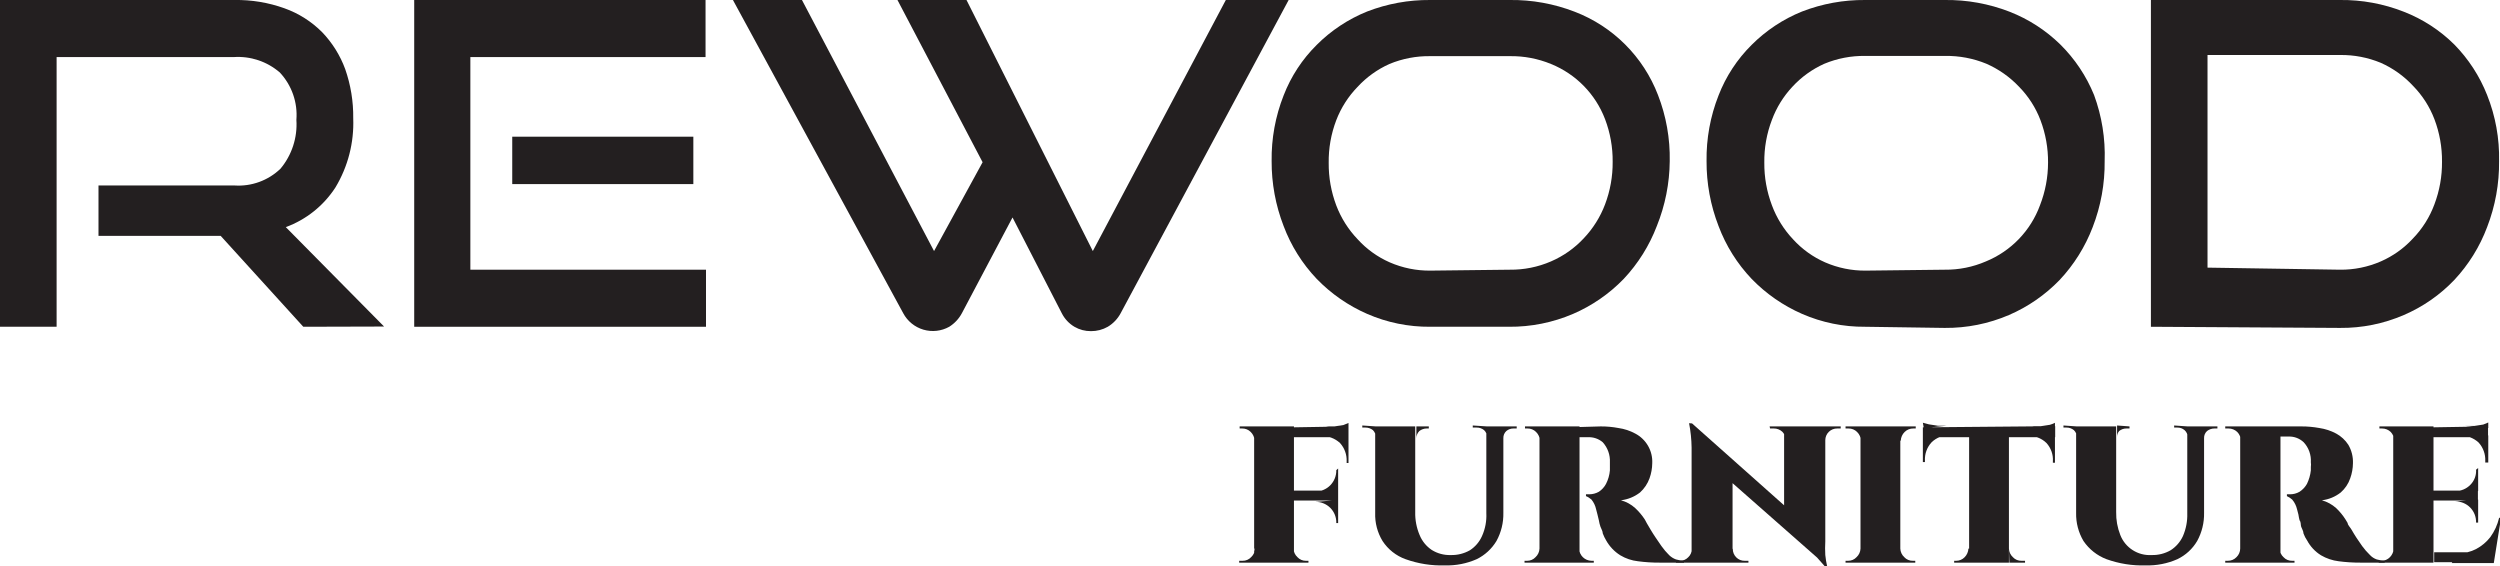
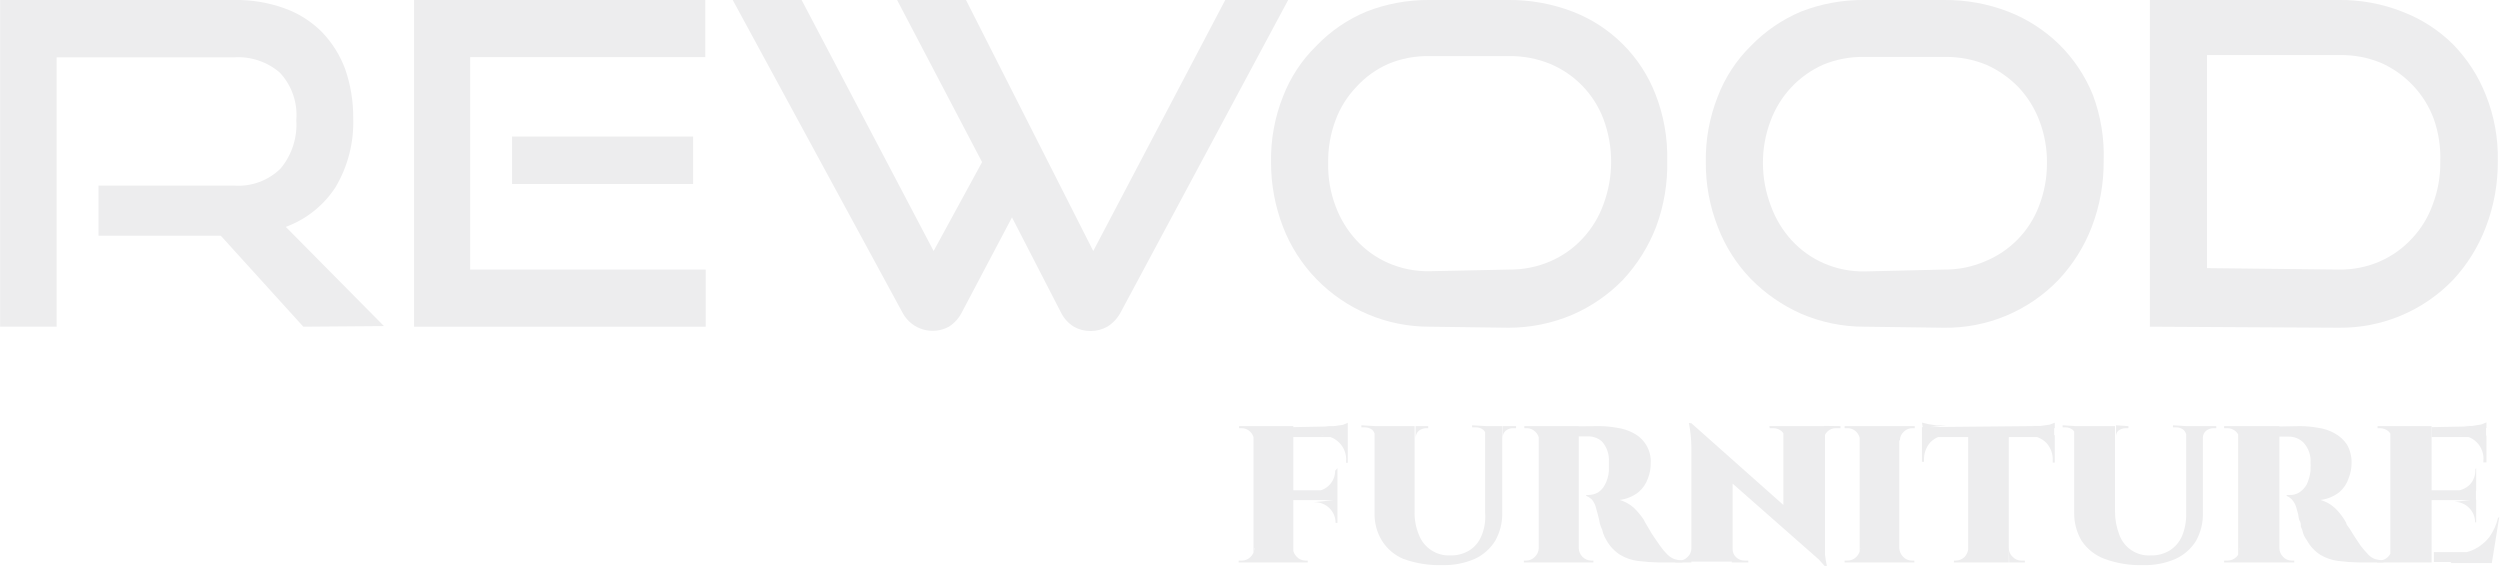
- <svg xmlns="http://www.w3.org/2000/svg" width="108.64" height="24.57" viewBox="0 0 108.64 24.57">
+ <svg xmlns="http://www.w3.org/2000/svg" id="Layer_1" data-name="Layer 1" width="42.76mm" height="9.68mm" viewBox="0 0 121.2 27.44">
  <g id="Layer_2" data-name="Layer 2">
-     <g id="Layer_1-2" data-name="Layer 1">
-       <path d="M13.18,14.2,9.59,10.25H4.28V8.06h5.91a2.63,2.63,0,0,0,2-.73,3,3,0,0,0,.69-2.12,2.7,2.7,0,0,0-.72-2.06,2.78,2.78,0,0,0-2-.67H2.46V14.2H0V0H10.19a6.13,6.13,0,0,1,2.17.36A4.39,4.39,0,0,1,14,1.4,4.61,4.61,0,0,1,15,3a6.24,6.24,0,0,1,.35,2.14,5.43,5.43,0,0,1-.77,3,4.36,4.36,0,0,1-2.16,1.73l4.27,4.32Z" style="fill:#231f20" />
-       <path d="M18,14.2V0H30.66V2.48H20.44v9.24H30.68V14.2ZM22.26,8V5.94h7.87V8Z" style="fill:#231f20" />
-       <path d="M44,9.45l-2.2,4.16a1.57,1.57,0,0,1-.55.59,1.46,1.46,0,0,1-2-.59L31.85,0h3l5.74,10.91L42.7,7.05,39,0h3l5.49,10.91L53.27,0H56L48.7,13.61a1.52,1.52,0,0,1-.56.59,1.45,1.45,0,0,1-.73.19,1.39,1.39,0,0,1-.72-.19,1.43,1.43,0,0,1-.55-.59Z" style="fill:#231f20" />
-       <path d="M62.15,14.2a6.71,6.71,0,0,1-2.74-.56,6.89,6.89,0,0,1-2.19-1.52,6.8,6.8,0,0,1-1.44-2.3A7.71,7.71,0,0,1,55.26,7a7.49,7.49,0,0,1,.52-2.85,6.28,6.28,0,0,1,1.44-2.2A6.57,6.57,0,0,1,59.41.5,7.42,7.42,0,0,1,62.15,0h3.46a7.57,7.57,0,0,1,2.82.51,6.29,6.29,0,0,1,3.62,3.62A7.53,7.53,0,0,1,72.56,7,7.71,7.71,0,0,1,72,9.82a7,7,0,0,1-1.44,2.3,6.82,6.82,0,0,1-2.2,1.52,6.92,6.92,0,0,1-2.79.56Zm3.46-2.48a4.37,4.37,0,0,0,1.79-.36,4.24,4.24,0,0,0,1.42-1,4.39,4.39,0,0,0,.93-1.48,5.11,5.11,0,0,0,.33-1.85,5.07,5.07,0,0,0-.33-1.85,4.2,4.2,0,0,0-2.35-2.4,4.53,4.53,0,0,0-1.79-.34H62.15a4.47,4.47,0,0,0-1.77.34,4.24,4.24,0,0,0-1.39,1,4.28,4.28,0,0,0-.92,1.44,5,5,0,0,0-.33,1.86,5.11,5.11,0,0,0,.33,1.85A4.37,4.37,0,0,0,59,10.4a4.12,4.12,0,0,0,1.39,1,4.31,4.31,0,0,0,1.77.36Z" style="fill:#231f20" />
-       <path d="M81.05,14.2a6.71,6.71,0,0,1-2.74-.56,6.89,6.89,0,0,1-2.19-1.52,6.8,6.8,0,0,1-1.44-2.3A7.71,7.71,0,0,1,74.16,7a7.49,7.49,0,0,1,.52-2.85,6.28,6.28,0,0,1,1.44-2.2A6.57,6.57,0,0,1,78.31.5,7.42,7.42,0,0,1,81.05,0h3.46a7.53,7.53,0,0,1,2.82.51,6.57,6.57,0,0,1,2.2,1.42A6.57,6.57,0,0,1,91,4.13,7.53,7.53,0,0,1,91.46,7a7.71,7.71,0,0,1-.52,2.87,7,7,0,0,1-1.44,2.3,6.82,6.82,0,0,1-2.2,1.52,6.92,6.92,0,0,1-2.79.56Zm3.46-2.48a4.37,4.37,0,0,0,1.79-.36,4.2,4.2,0,0,0,2.35-2.44A5.11,5.11,0,0,0,89,7.07a5.07,5.07,0,0,0-.33-1.85,4.2,4.2,0,0,0-.93-1.45,4.37,4.37,0,0,0-1.42-1,4.53,4.53,0,0,0-1.79-.34H81.05a4.47,4.47,0,0,0-1.77.34,4.24,4.24,0,0,0-1.39,1A4.28,4.28,0,0,0,77,5.21a5,5,0,0,0-.33,1.86A5.11,5.11,0,0,0,77,8.92a4.37,4.37,0,0,0,.92,1.48,4.12,4.12,0,0,0,1.39,1,4.31,4.31,0,0,0,1.77.36Z" style="fill:#231f20" />
-       <path d="M93.47,14.2V0h8.22a7.34,7.34,0,0,1,2.77.51,6.42,6.42,0,0,1,2.19,1.42,6.59,6.59,0,0,1,1.43,2.2A7.34,7.34,0,0,1,108.6,7a7.71,7.71,0,0,1-.52,2.87,6.93,6.93,0,0,1-1.43,2.3,6.67,6.67,0,0,1-2.19,1.52,6.82,6.82,0,0,1-2.77.56Zm8.22-2.48a4.31,4.31,0,0,0,1.77-.36,4.16,4.16,0,0,0,1.4-1,4.24,4.24,0,0,0,.93-1.48,5.11,5.11,0,0,0,.33-1.85,5.07,5.07,0,0,0-.33-1.85,4.2,4.2,0,0,0-.93-1.45,4.28,4.28,0,0,0-1.4-1,4.47,4.47,0,0,0-1.77-.34H95.93v9.24Z" style="fill:#231f20" />
-       <path d="M54.52,19.15h0a.56.56,0,0,0-.17-.38.51.51,0,0,0-.37-.15h-.11v-.09h.67Zm0,4.69v.61h-.67v-.08H54a.49.49,0,0,0,.37-.16.53.53,0,0,0,.17-.37Zm1.71-5.31v5.92H54.5V18.53Zm2.37,0V19H56.21v-.43Zm-.45,2.79v.43H56.21v-.43Zm-1.94,2.52h0a.53.53,0,0,0,.17.37.49.49,0,0,0,.37.16h.11v.08h-.67Zm1.94-3.48v1h-1v0a.91.91,0,0,0,.92-.93v0Zm0,1.37v1h-.08v0a.89.89,0,0,0-.92-.92v0Zm.45-2.79v1.18h-.08v-.07a1.12,1.12,0,0,0-.29-.8,1.14,1.14,0,0,0-.81-.3H58.6Zm0-.56v.24l-1-.09.39,0,.39-.06Z" style="fill:#231f20" />
-       <path d="M59.79,18.53V19h0a.44.44,0,0,0-.13-.31.52.52,0,0,0-.32-.11h-.14v-.09Zm1.71,0v3.72a2.41,2.41,0,0,0,.19,1,1.43,1.43,0,0,0,.53.65,1.46,1.46,0,0,0,.82.22,1.59,1.59,0,0,0,.84-.21,1.42,1.42,0,0,0,.52-.61,2.16,2.16,0,0,0,.19-1V18.53h.74v3.75a2.44,2.44,0,0,1-.3,1.23,2.06,2.06,0,0,1-.86.79,3.2,3.2,0,0,1-1.38.27,4.64,4.64,0,0,1-1.71-.27,2,2,0,0,1-1-.79,2.2,2.2,0,0,1-.32-1.22V18.53Zm.59,0v.09H62a.52.52,0,0,0-.32.11.44.44,0,0,0-.13.31h0v-.51Zm2.53,0V19h0a.4.4,0,0,0-.13-.31.5.5,0,0,0-.32-.11H64v-.09Zm1.29,0v.09h-.14a.47.47,0,0,0-.31.11.4.4,0,0,0-.13.31h0v-.51Z" style="fill:#231f20" />
-       <path d="M66.92,19.15h0a.56.56,0,0,0-.17-.38.51.51,0,0,0-.37-.15h-.11v-.09h.67Zm0,4.69v.61h-.67v-.08h.11a.49.49,0,0,0,.37-.16.53.53,0,0,0,.17-.37Zm1.72-5.31v5.92H66.9V18.53Zm.92,0a4.08,4.08,0,0,1,.77.07,2.16,2.16,0,0,1,.73.24,1.38,1.38,0,0,1,.74,1.29,2,2,0,0,1-.12.66,1.53,1.53,0,0,1-.41.61,1.67,1.67,0,0,1-.83.34,1.5,1.5,0,0,1,.62.34,2.65,2.65,0,0,1,.42.5l.08.15.17.29c.07.12.15.24.23.36l.24.35a3,3,0,0,0,.33.39.84.84,0,0,0,.3.19,1.48,1.48,0,0,0,.35.06v.08H72.12a6.86,6.86,0,0,1-.94-.06,1.9,1.9,0,0,1-.77-.26,1.8,1.8,0,0,1-.61-.64,1.77,1.77,0,0,1-.15-.31c0-.1-.07-.2-.1-.29a1.64,1.64,0,0,1-.07-.28l-.06-.25-.06-.23a1,1,0,0,0-.2-.42.79.79,0,0,0-.24-.15v-.08h.14a.85.85,0,0,0,.42-.11.93.93,0,0,0,.31-.34,1.58,1.58,0,0,0,.17-.59c0-.05,0-.1,0-.15v-.2a1.21,1.21,0,0,0-.31-.87A.92.92,0,0,0,69,19h-.39l-.09-.44Zm-.94,5.31h0a.55.55,0,0,0,.54.53h.1v.08h-.66Z" style="fill:#231f20" />
-       <path d="M73.53,23.85v.6h-.7v-.08H73a.49.49,0,0,0,.36-.15.49.49,0,0,0,.16-.37Zm0-5.45,1.76,1.83v4.22H73.51v-5a5.88,5.88,0,0,0-.11-1.06Zm0,0,5.71,5.08.11,1.09L73.59,19.5Zm1.77,5.45a.51.51,0,0,0,.15.37.5.5,0,0,0,.37.15h.16v.08h-.71v-.6Zm1.6-5.32h.7v.6h0a.51.51,0,0,0-.15-.37.53.53,0,0,0-.37-.14h-.16Zm2.42,0v5a4.91,4.91,0,0,0,0,.59,4.17,4.17,0,0,0,.08.49H79.3l-1.77-2V18.53Zm.67,0v.09h-.15a.51.51,0,0,0-.52.51h0v-.6Z" style="fill:#231f20" />
-       <path d="M80.87,19.15h0a.56.56,0,0,0-.17-.38.51.51,0,0,0-.37-.15H80.2v-.09h.67Zm0,4.69v.61H80.2v-.08h.11a.49.49,0,0,0,.37-.16.53.53,0,0,0,.17-.37Zm1.71-5.31v5.92H80.85V18.53Zm0,.62v-.62h.67v.09h-.1a.52.52,0,0,0-.38.15.56.56,0,0,0-.17.38Zm0,4.69h0a.53.53,0,0,0,.17.37.49.49,0,0,0,.38.16h.1v.08h-.67Z" style="fill:#231f20" />
-       <path d="M83.56,18.37l.26.07.39.06.39,0-1,.1Zm5.75.15V19H83.56v-.43Zm-4.57.4v0a1.06,1.06,0,0,0-.8.3,1.09,1.09,0,0,0-.29.8v.06h-.09V18.92Zm.86,4.92v.61h-.68v-.08H85a.51.51,0,0,0,.38-.16.57.57,0,0,0,.16-.37Zm1.7-5.28v5.89H85.57V18.56Zm0,5.28h0a.53.53,0,0,0,.17.37.49.49,0,0,0,.38.16H88v.08h-.68Zm2-4.92v1.19h-.09v-.06a1.08,1.08,0,0,0-.28-.8,1.06,1.06,0,0,0-.81-.3v0Zm0-.55v.25l-1-.1.39,0,.39-.06A1.35,1.35,0,0,0,89.31,18.37Z" style="fill:#231f20" />
-       <path d="M90.25,18.53V19h0a.4.4,0,0,0-.13-.31.5.5,0,0,0-.32-.11h-.13v-.09Zm1.71,0v3.72a2.59,2.59,0,0,0,.18,1,1.37,1.37,0,0,0,1.36.87,1.57,1.57,0,0,0,.83-.21,1.44,1.44,0,0,0,.53-.61,2.31,2.31,0,0,0,.19-1V18.53h.73v3.75a2.44,2.44,0,0,1-.3,1.23,2,2,0,0,1-.86.79,3.2,3.2,0,0,1-1.38.27,4.62,4.62,0,0,1-1.7-.27,2.12,2.12,0,0,1-1-.79,2.29,2.29,0,0,1-.32-1.22V18.53Zm.58,0v.09h-.13a.5.5,0,0,0-.32.11A.4.4,0,0,0,92,19h0v-.51Zm2.53,0V19h0a.41.41,0,0,0-.14-.31.47.47,0,0,0-.31-.11h-.14v-.09Zm1.29,0v.09h-.13a.52.52,0,0,0-.32.11.4.4,0,0,0-.13.31h0v-.51Z" style="fill:#231f20" />
-       <path d="M97.38,19.15h0a.55.55,0,0,0-.16-.38.54.54,0,0,0-.38-.15H96.7v-.09h.68Zm0,4.69v.61H96.7v-.08h.11a.51.51,0,0,0,.38-.16.52.52,0,0,0,.16-.37Zm1.72-5.31v5.92H97.35V18.53Zm.91,0a4.26,4.26,0,0,1,.78.07,2.24,2.24,0,0,1,.73.24,1.47,1.47,0,0,1,.53.49,1.48,1.48,0,0,1,.2.8,2,2,0,0,1-.12.66,1.44,1.44,0,0,1-.41.61,1.63,1.63,0,0,1-.82.34,1.57,1.57,0,0,1,.62.34,2.58,2.58,0,0,1,.41.5l.09.15c0,.08.1.17.17.29s.14.24.22.36l.24.35a2.94,2.94,0,0,0,.34.39.73.73,0,0,0,.29.19,1.7,1.7,0,0,0,.35.06v.08h-1.06a7,7,0,0,1-.94-.06,2,2,0,0,1-.77-.26,1.7,1.7,0,0,1-.6-.64,1.3,1.3,0,0,1-.16-.31c0-.1-.07-.2-.1-.29s0-.19-.07-.28a2.21,2.21,0,0,1-.05-.25l-.06-.23a1,1,0,0,0-.21-.42.9.9,0,0,0-.23-.15v-.08h.13a.82.82,0,0,0,.42-.11,1,1,0,0,0,.32-.34,1.79,1.79,0,0,0,.17-.59c0-.05,0-.1,0-.15a.67.67,0,0,0,0-.2,1.17,1.17,0,0,0-.31-.87.91.91,0,0,0-.65-.25h-.4L99,18.53Zm-.94,5.31h0a.49.49,0,0,0,.16.37.49.49,0,0,0,.38.16h.1v.08h-.67Z" style="fill:#231f20" />
-       <path d="M104.05,19.15h0a.59.59,0,0,0-.16-.38.54.54,0,0,0-.38-.15h-.11v-.09h.68Zm0,4.69v.61h-.68v-.08h.11a.51.51,0,0,0,.38-.16.57.57,0,0,0,.16-.37Zm1.7-5.31v5.92H104V18.53Zm2.37,0V19h-2.39v-.43Zm-.44,2.79v.43h-2v-.43ZM108,24l.34.43h-2.56V24Zm.69-1.53-.32,2h-1.83l.31-.43a1.6,1.6,0,0,0,.75-.18,1.92,1.92,0,0,0,.62-.52,2.35,2.35,0,0,0,.38-.83Zm-1-2.13v1h-1v0a.9.9,0,0,0,.66-.27.85.85,0,0,0,.25-.66v0Zm0,1.37v1h-.09v0a.89.89,0,0,0-.91-.92v0Zm.44-2.79v1.18H108v-.07a1.12,1.12,0,0,0-.29-.8,1.14,1.14,0,0,0-.8-.3h1.17Zm0-.56v.24l-1-.09.39,0,.39-.06Z" style="fill:#231f20" />
+     <g id="Layer_1-2" data-name="Layer 1-2">
+       <path d="M14.7,15.84l-4-4.41H4.77V9h6.59a2.92,2.92,0,0,0,2.23-.82,3.32,3.32,0,0,0,.77-2.36,3,3,0,0,0-.8-2.3,3.09,3.09,0,0,0-2.23-.74H2.74V15.84H0V0H11.36a6.83,6.83,0,0,1,2.42.4,4.88,4.88,0,0,1,1.83,1.16,5.21,5.21,0,0,1,1.12,1.79,7.11,7.11,0,0,1,.39,2.38,6.15,6.15,0,0,1-.86,3.35A4.88,4.88,0,0,1,13.85,11l4.76,4.81Z" style="fill:#ededee" />
+       <path d="M20.07,15.84V0H34.19V2.77H22.79v10.3H34.21v2.77Zm4.75-6.92V6.62H33.6v2.3Z" style="fill:#ededee" />
+       <path d="M49.06,10.54l-2.45,4.64a1.76,1.76,0,0,1-.61.66,1.65,1.65,0,0,1-2.22-.63v0L35.52,0h3.34l6.4,12.17,2.35-4.31L43.49,0h3.34L53,12.17,59.4,0h3.05L54.31,15.18a1.81,1.81,0,0,1-.63.66,1.66,1.66,0,0,1-.81.21,1.63,1.63,0,0,1-.81-.21,1.68,1.68,0,0,1-.61-.66Z" style="fill:#ededee" />
+       <path d="M69.3,15.84a7.62,7.62,0,0,1-5.49-2.32A7.49,7.49,0,0,1,62.2,11a8.65,8.65,0,0,1-.58-3.14,8.23,8.23,0,0,1,.58-3.18,6.92,6.92,0,0,1,1.61-2.45A7.19,7.19,0,0,1,66.25.56a8.16,8.16,0,0,1,3-.56h3.86a8.49,8.49,0,0,1,3.15.57,7,7,0,0,1,4,4,8.32,8.32,0,0,1,.57,3.2A8.69,8.69,0,0,1,80.29,11a8,8,0,0,1-1.61,2.57,7.68,7.68,0,0,1-2.45,1.69,7.89,7.89,0,0,1-3.11.63Zm3.86-2.77a4.9,4.9,0,0,0,2-.4,4.65,4.65,0,0,0,1.58-1.12,4.82,4.82,0,0,0,1-1.65,5.92,5.92,0,0,0,0-4.12A4.7,4.7,0,0,0,75.16,3.1a5.08,5.08,0,0,0-2-.38H69.3a4.94,4.94,0,0,0-2,.38,4.63,4.63,0,0,0-1.55,1.12,4.68,4.68,0,0,0-1,1.6,5.66,5.66,0,0,0-.36,2.08A5.59,5.59,0,0,0,64.75,10a5,5,0,0,0,1,1.64,4.64,4.64,0,0,0,1.55,1.11,4.79,4.79,0,0,0,2,.4Z" style="fill:#ededee" />
+       <path d="M90.38,15.84a7.69,7.69,0,0,1-3.06-.63,7.91,7.91,0,0,1-2.44-1.69A7.47,7.47,0,0,1,83.28,11a8.45,8.45,0,0,1-.58-3.14,8.23,8.23,0,0,1,.58-3.18,6.89,6.89,0,0,1,1.6-2.45A7.38,7.38,0,0,1,87.32.56,8.22,8.22,0,0,1,90.38,0h3.86a8.44,8.44,0,0,1,3.14.57,7.37,7.37,0,0,1,2.45,1.58,7.27,7.27,0,0,1,1.64,2.46,8.31,8.31,0,0,1,.52,3.2,8.76,8.76,0,0,1-.58,3.2,7.87,7.87,0,0,1-1.61,2.56,7.56,7.56,0,0,1-5.56,2.32Zm3.86-2.77a4.88,4.88,0,0,0,2-.4A4.68,4.68,0,0,0,98.85,10a5.64,5.64,0,0,0,.39-2.07,5.59,5.59,0,0,0-.36-2.06,4.89,4.89,0,0,0-1-1.62,5,5,0,0,0-1.58-1.11,5.12,5.12,0,0,0-2-.38H90.38a5,5,0,0,0-2,.38,4.8,4.8,0,0,0-2.54,2.72,5.65,5.65,0,0,0-.37,2.07A5.83,5.83,0,0,0,85.86,10a5,5,0,0,0,1,1.65,4.64,4.64,0,0,0,1.55,1.11,4.76,4.76,0,0,0,2,.4Z" style="fill:#ededee" />
+       <path d="M104.23,15.84V0h9.16a8.15,8.15,0,0,1,3.09.57,7.07,7.07,0,0,1,2.45,1.58,7.38,7.38,0,0,1,1.59,2.46,8.11,8.11,0,0,1,.58,3.2,8.76,8.76,0,0,1-.58,3.2,7.81,7.81,0,0,1-1.59,2.56,7.56,7.56,0,0,1-5.54,2.32Zm9.16-2.77a4.8,4.8,0,0,0,2-.4,4.67,4.67,0,0,0,1.56-1.12,4.67,4.67,0,0,0,1-1.65,5.59,5.59,0,0,0,.36-2.06A5.59,5.59,0,0,0,118,5.78a4.69,4.69,0,0,0-1-1.62,4.78,4.78,0,0,0-1.56-1.11,5,5,0,0,0-2-.38H107V13Z" style="fill:#ededee" />
+       <path d="M60.8,21.35h0a.65.65,0,0,0-.19-.42.59.59,0,0,0-.42-.17h-.12v-.1h.75Zm0,5.23v.69h-.75v-.09h.17a.59.59,0,0,0,.41-.18.65.65,0,0,0,.19-.42Zm1.9-5.92v6.61H60.77V20.66Zm2.64,0v.53H62.68v-.48Zm-.5,3.11v.48H62.68v-.48Zm-2.16,2.81h0a.61.61,0,0,0,.19.42.58.58,0,0,0,.41.18h.12v.09h-.74Zm2.16-3.88v1.12H63.73a1,1,0,0,0,1-1v0h0Zm0,1.53v1.12h-.09a1,1,0,0,0-1-1h-.07Zm.5-3.11v1.32h-.08v-.08A1.15,1.15,0,0,0,64,21.13h1.31Zm0-.62v.26l-1.11-.1h.43l.44-.06Z" style="fill:#ededee" />
+       <path d="M66.67,20.66v.53h0a.5.5,0,0,0-.14-.35.6.6,0,0,0-.36-.12H66v-.1Zm1.91,0v4.15a2.72,2.72,0,0,0,.21,1.12,1.55,1.55,0,0,0,1.51,1,1.7,1.7,0,0,0,.93-.24,1.48,1.48,0,0,0,.58-.68A2.37,2.37,0,0,0,72,24.87V20.66h.83v4.19a2.66,2.66,0,0,1-.34,1.37,2.3,2.3,0,0,1-1,.88,3.71,3.71,0,0,1-1.54.3,5.17,5.17,0,0,1-1.91-.3A2.25,2.25,0,0,1,67,26.22a2.44,2.44,0,0,1-.36-1.36v-4.2Zm.66,0v.1h-.1a.59.59,0,0,0-.36.13.49.49,0,0,0-.15.34h0v-.57Zm2.82,0v.53h0a.47.47,0,0,0-.15-.35.55.55,0,0,0-.35-.12h-.19v-.1Zm1.44,0v.1h-.16a.56.56,0,0,0-.35.13.44.44,0,0,0-.14.34h0v-.57Z" style="fill:#ededee" />
+       <path d="M74.62,21.35h0a.57.57,0,0,0-.19-.42.58.58,0,0,0-.41-.17H73.9v-.1h.74Zm0,5.23v.69h-.74v-.09H74a.59.59,0,0,0,.41-.18.61.61,0,0,0,.19-.42Zm1.92-5.92v6.61H74.6V20.66Zm1,0a4.89,4.89,0,0,1,.85.08,2.33,2.33,0,0,1,.82.27,1.54,1.54,0,0,1,.82,1.44,2,2,0,0,1-.13.73,1.58,1.58,0,0,1-.46.68,1.87,1.87,0,0,1-.92.38,1.74,1.74,0,0,1,.69.38,3.58,3.58,0,0,1,.47.56l.09.17.19.32a4.37,4.37,0,0,0,.25.4l.27.39a3.08,3.08,0,0,0,.37.44,1,1,0,0,0,.33.21,1.78,1.78,0,0,0,.39.07v.09H80.42a9.26,9.26,0,0,1-1-.07,2.25,2.25,0,0,1-.86-.29,2,2,0,0,1-.68-.72,1.77,1.77,0,0,1-.16-.34,1.21,1.21,0,0,0-.11-.32,1.25,1.25,0,0,1-.08-.32l-.07-.28-.07-.25a1.07,1.07,0,0,0-.22-.47,1,1,0,0,0-.27-.17V24H77a1,1,0,0,0,.47-.12,1,1,0,0,0,.34-.38,1.68,1.68,0,0,0,.19-.66V22.4a1.35,1.35,0,0,0-.34-1,1,1,0,0,0-.73-.24h-.43l-.1-.49Zm-1,5.92h0a.62.62,0,0,0,.6.6h.11v.09H76.5Z" style="fill:#ededee" />
+       <path d="M82,26.6v.67h-.78v-.09h.19a.54.54,0,0,0,.4-.17A.55.55,0,0,0,82,26.6Zm0-6.08,2,2v4.71H82V21.69a6.65,6.65,0,0,0-.12-1.18Zm0,0,6.37,5.66.12,1.22-6.42-5.65Zm2,6.08a.53.53,0,0,0,.16.41.59.59,0,0,0,.42.17h.18v.09h-.8V26.6Zm1.78-5.94h.78v.67h0a.58.58,0,0,0-.17-.41.62.62,0,0,0-.41-.16h-.18Zm2.7,0v5.58q0,.33,0,.66a5.07,5.07,0,0,0,.09.54h-.11l-2-2.23V20.66Zm.75,0v.1H89a.58.58,0,0,0-.58.56h0v-.67Z" style="fill:#ededee" />
+       <path d="M90.18,21.35h0a.65.65,0,0,0-.19-.42.58.58,0,0,0-.41-.17h-.15v-.1h.75Zm0,5.23v.69h-.75v-.09h.12A.6.6,0,0,0,90,27a.65.65,0,0,0,.19-.42Zm1.9-5.92v6.61H90.16V20.66Zm0,.7v-.7h.75v.1h-.11a.59.59,0,0,0-.42.17.57.57,0,0,0-.19.42Zm0,5.22h0a.65.65,0,0,0,.19.42.58.58,0,0,0,.43.18h.11v.09h-.75Z" style="fill:#ededee" />
+       <path d="M93.18,20.49l.29.07.43.07h.44l-1.12.11Zm6.41.16v.54H93.18v-.48Zm-5.1.45h0a1.18,1.18,0,0,0-.89.33,1.23,1.23,0,0,0-.32.9v.06h-.1V21.1Zm1,5.48v.69h-.76v-.09h.09a.62.62,0,0,0,.43-.18.7.7,0,0,0,.18-.42Zm1.9-5.88v6.57H95.42V20.7Zm0,5.88h0a.57.57,0,0,0,.19.42.56.56,0,0,0,.42.18h.17v.09h-.76Zm2.23-5.48v1.33h-.1v-.07a1.2,1.2,0,0,0-.31-.89,1.18,1.18,0,0,0-.91-.34h0Zm0-.61v.27l-1.12-.11h.44l.43-.06.26-.1Z" style="fill:#ededee" />
+       <path d="M100.64,20.66v.53h0a.47.47,0,0,0-.15-.35.55.55,0,0,0-.35-.12H100v-.1Zm1.9,0v4.15a3.09,3.09,0,0,0,.21,1.12,1.52,1.52,0,0,0,1.51,1,1.68,1.68,0,0,0,.93-.24,1.56,1.56,0,0,0,.59-.68,2.64,2.64,0,0,0,.21-1.11V20.66h.81v4.19a2.65,2.65,0,0,1-.33,1.37,2.27,2.27,0,0,1-1,.88,3.68,3.68,0,0,1-1.54.3,5.06,5.06,0,0,1-1.89-.3,2.32,2.32,0,0,1-1.12-.88,2.61,2.61,0,0,1-.36-1.36v-4.2Zm.65,0v.1h-.14a.59.59,0,0,0-.36.13.41.41,0,0,0-.1.3h0v-.57Zm2.82,0v.53h0a.47.47,0,0,0-.15-.35.55.55,0,0,0-.35-.12h-.16v-.1Zm1.44,0v.1h-.14a.59.59,0,0,0-.36.13.45.45,0,0,0-.15.34h0v-.57Z" style="fill:#ededee" />
+       <path d="M108.59,21.35h0a.62.62,0,0,0-.18-.42.61.61,0,0,0-.42-.17h-.16v-.1h.76Zm0,5.23v.69h-.76v-.09H108a.62.62,0,0,0,.43-.18.59.59,0,0,0,.17-.42Zm1.92-5.92v6.61h-2V20.66Zm1,0a5.12,5.12,0,0,1,.87.08,2.28,2.28,0,0,1,.81.27,1.67,1.67,0,0,1,.6.55,1.73,1.73,0,0,1,.22.89,2,2,0,0,1-.14.73,1.51,1.51,0,0,1-.45.68,1.83,1.83,0,0,1-.92.38,1.73,1.73,0,0,1,.69.38,3,3,0,0,1,.46.56l.1.17c0,.09.11.19.19.32s.16.27.25.4l.26.39a5.46,5.46,0,0,0,.38.44.81.81,0,0,0,.33.21,2.44,2.44,0,0,0,.39.07v.09h-1.18a9.1,9.1,0,0,1-1-.07,2.31,2.31,0,0,1-.86-.29,1.93,1.93,0,0,1-.67-.72,1.11,1.11,0,0,1-.18-.34,1.21,1.21,0,0,0-.11-.32c0-.1,0-.22-.08-.32a2.33,2.33,0,0,1-.05-.28l-.07-.25a1.05,1.05,0,0,0-.24-.47.85.85,0,0,0-.25-.17V24H111a.85.85,0,0,0,.47-.12,1.19,1.19,0,0,0,.36-.38,2.17,2.17,0,0,0,.19-.66v-.16a.89.89,0,0,0,0-.23,1.31,1.31,0,0,0-.35-1,1,1,0,0,0-.72-.28h-.45l-.07-.49Zm-1,5.92h0a.6.6,0,0,0,.18.42.56.56,0,0,0,.42.18h.12v.09h-.75Z" style="fill:#ededee" />
+       <path d="M116,21.35h0a.69.69,0,0,0-.18-.42.63.63,0,0,0-.43-.17h-.12v-.1h.76Zm0,5.23v.69h-.76v-.09h.12a.62.62,0,0,0,.6-.6Zm1.89-5.92v6.61h-2V20.66Zm2.64,0v.53H117.9v-.48Zm-.49,3.11v.48h-2.23v-.48Zm.36,3,.38.48H118v-.48Zm.77-1.7-.36,2.23h-2l.35-.48a1.82,1.82,0,0,0,.83-.2,2.18,2.18,0,0,0,.7-.58,2.7,2.7,0,0,0,.42-.93Zm-1.12-2.38V23.8H119a1.07,1.07,0,0,0,.74-.3,1,1,0,0,0,.27-.74h0Zm0,1.53v1.11H120a1,1,0,0,0-1-1H119Zm.5-3.11v1.31h-.15v-.07a1.12,1.12,0,0,0-1.21-1.23h1.36Zm0-.63v.27l-1.12-.1h.44l.43-.07Z" style="fill:#ededee" />
    </g>
  </g>
</svg>
